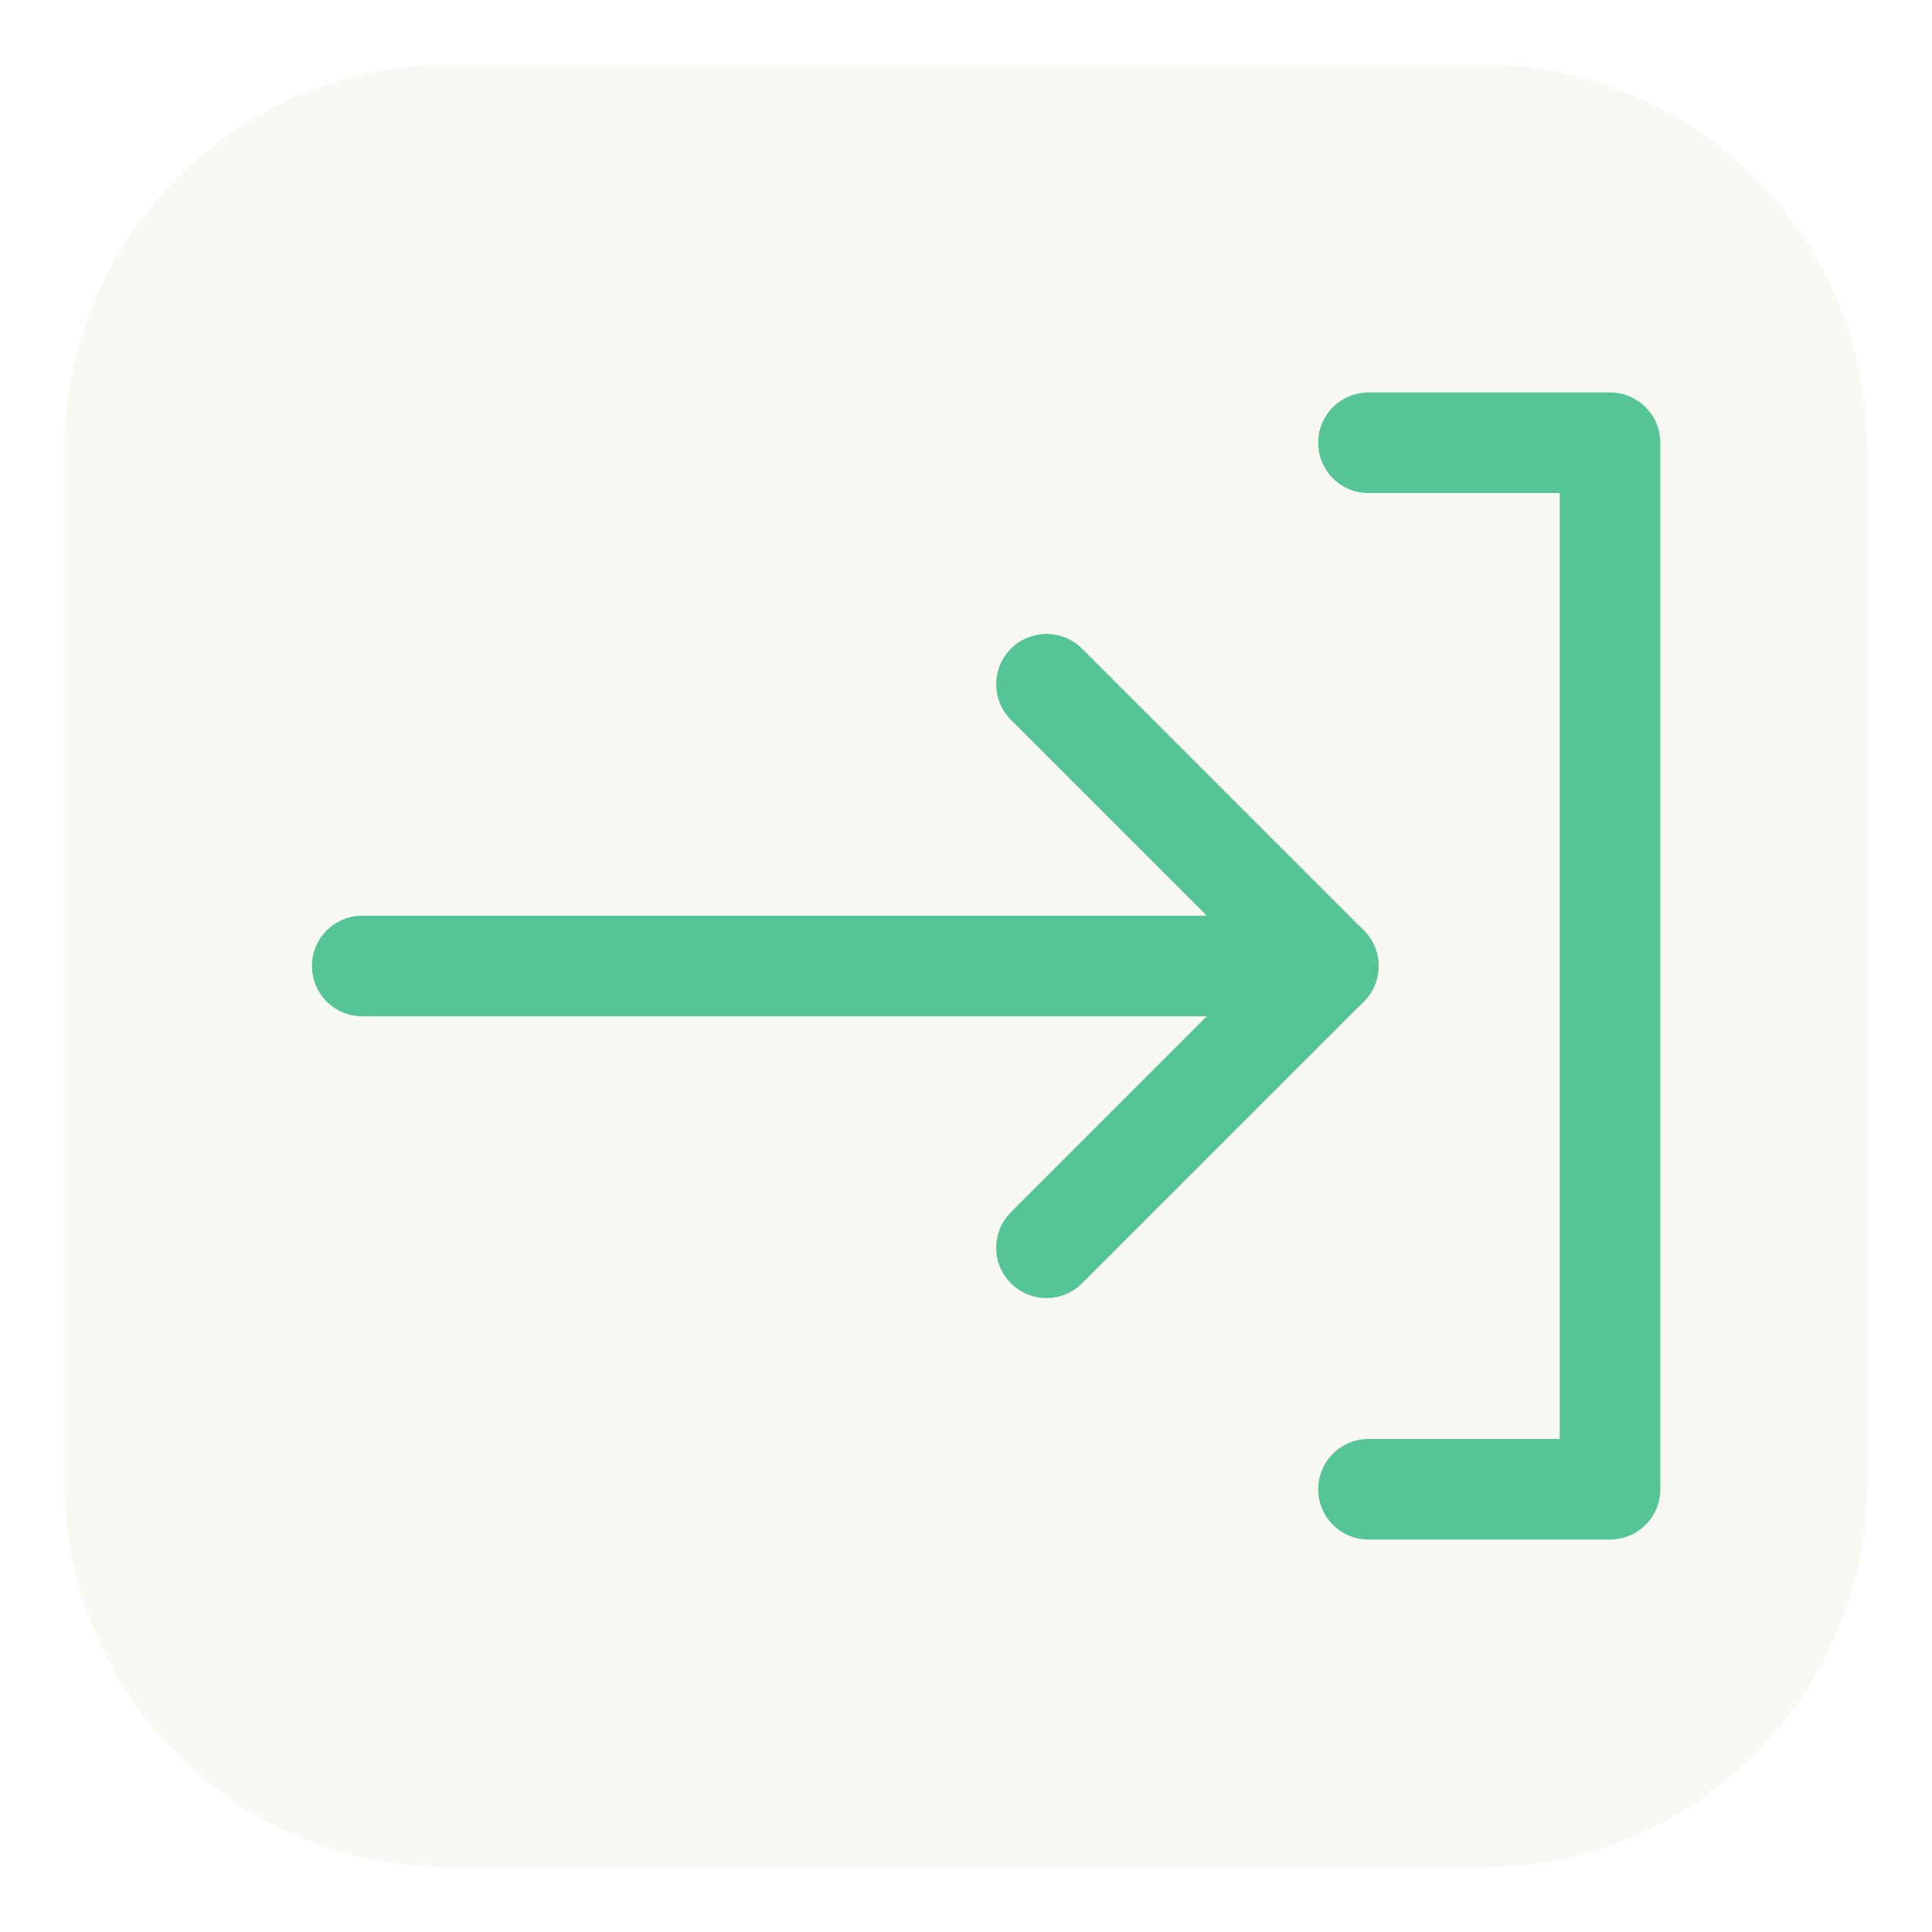
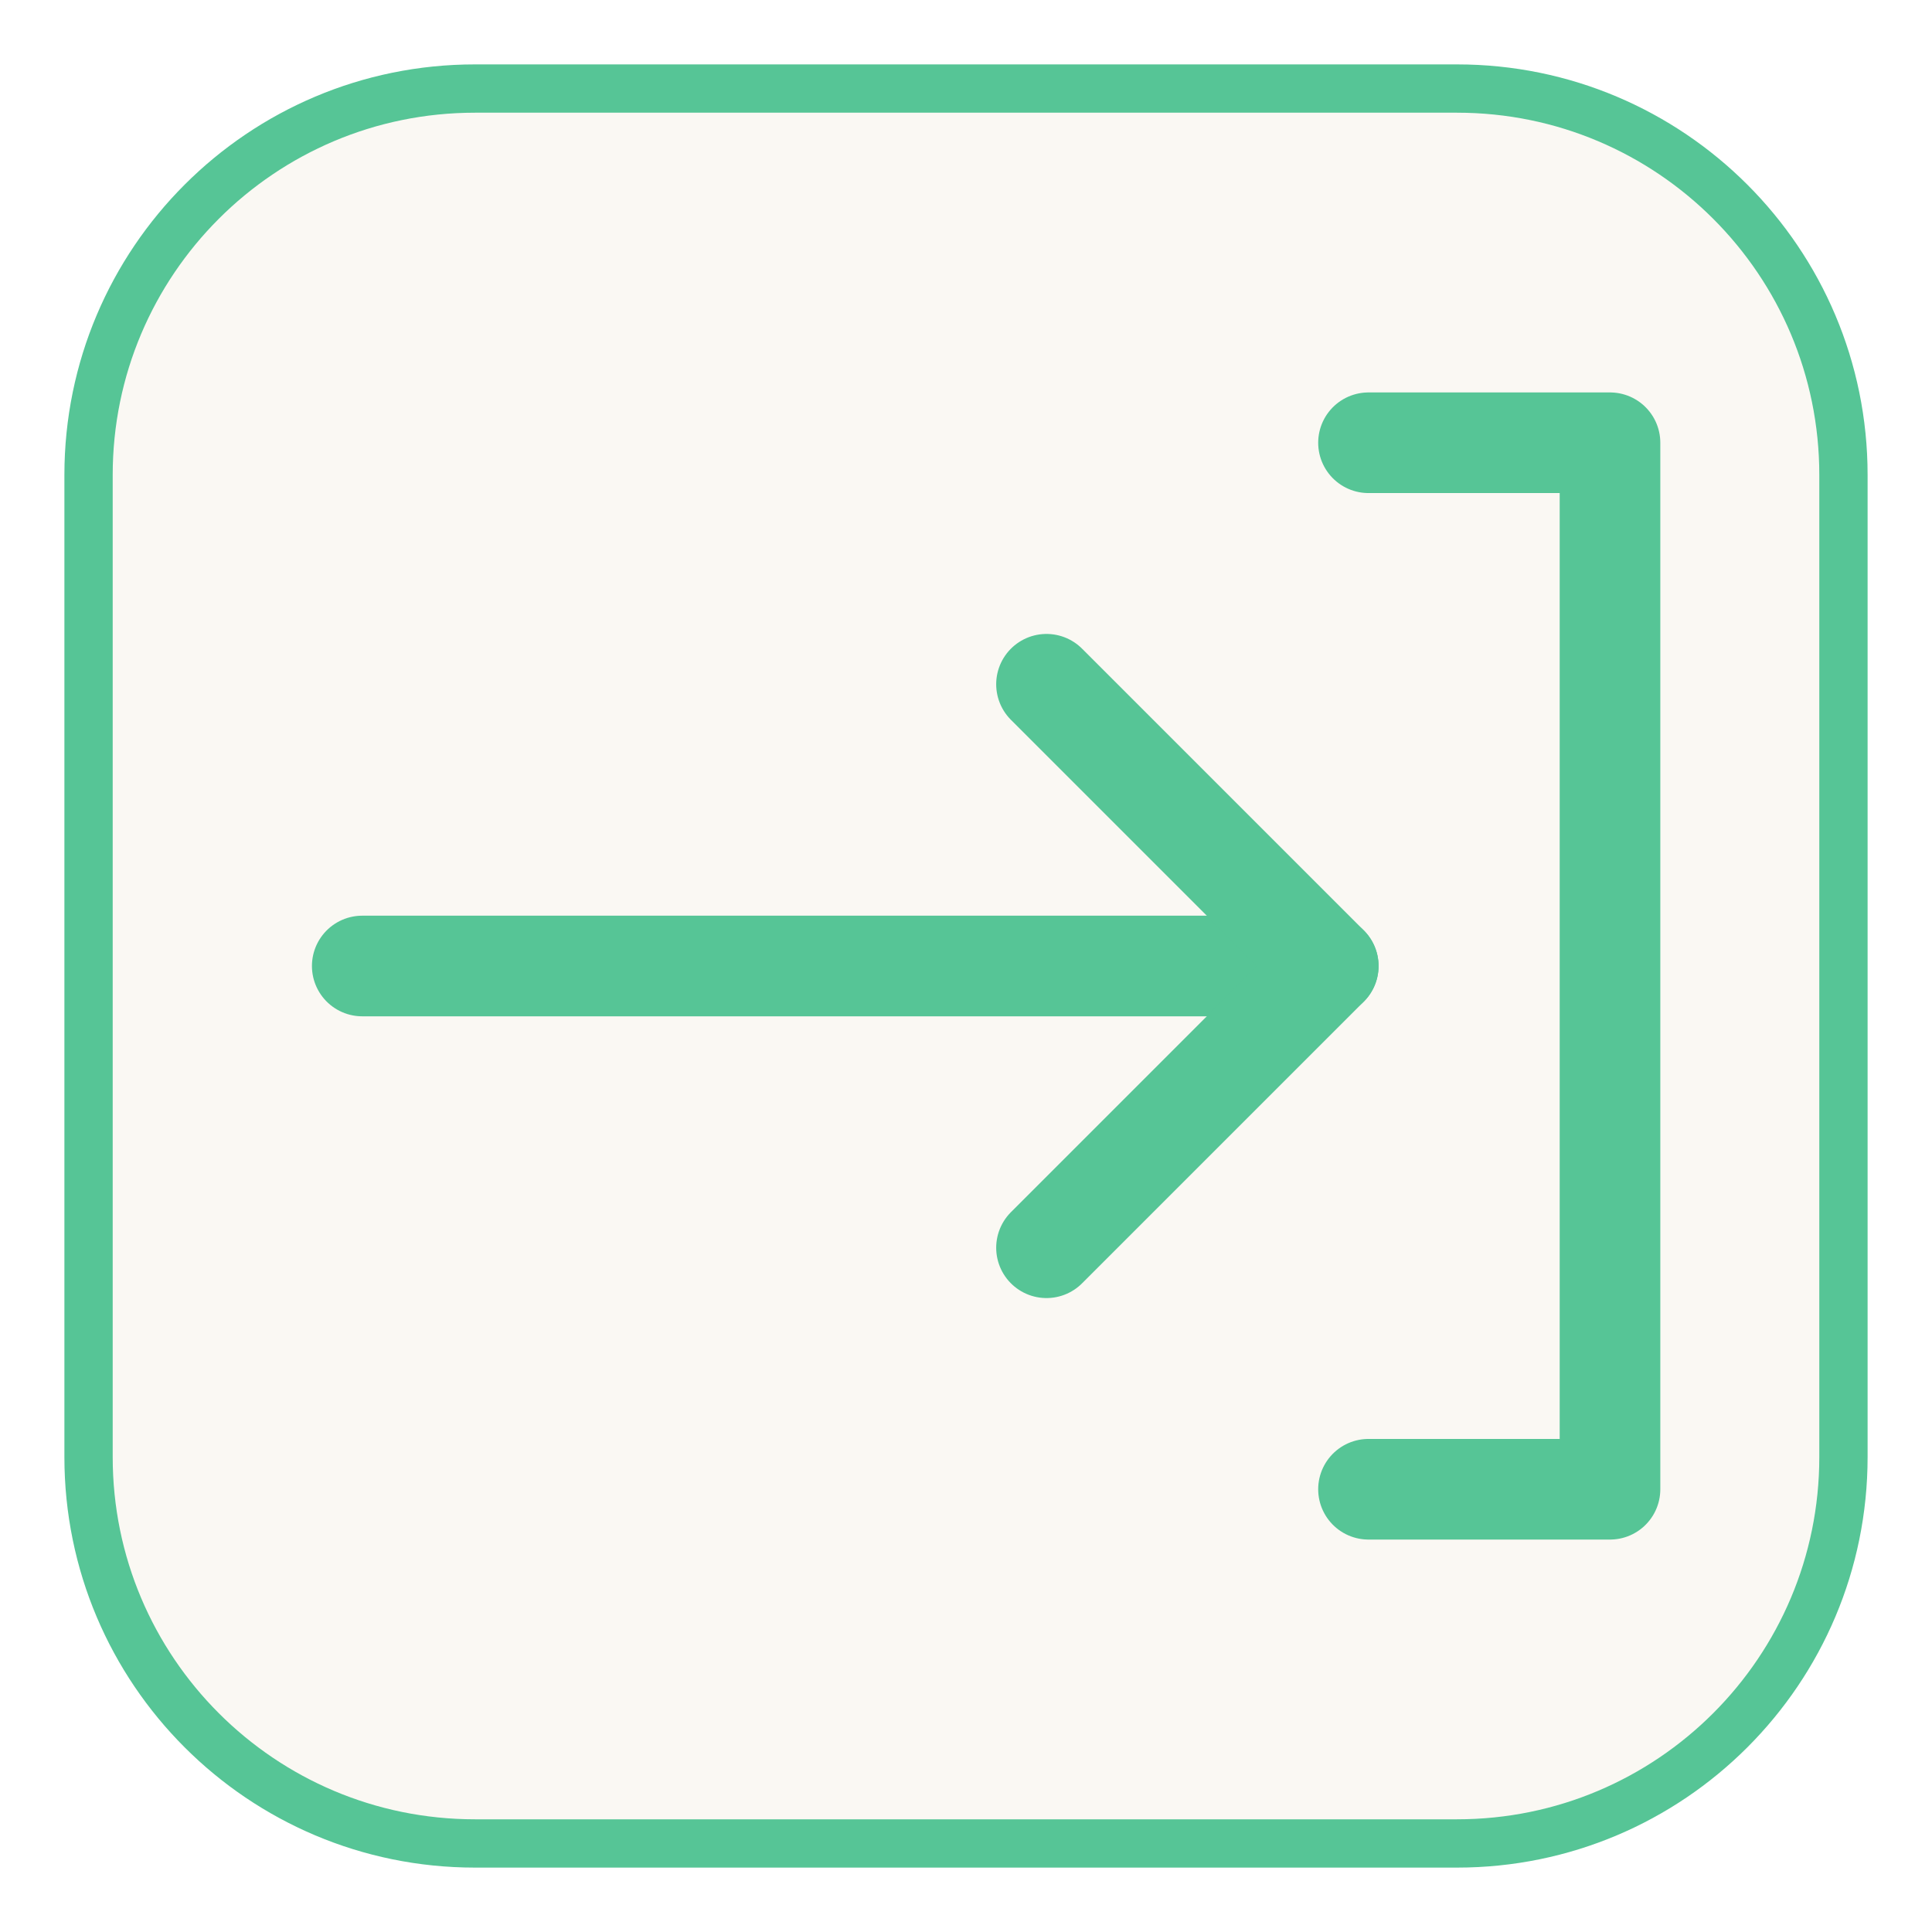
<svg xmlns="http://www.w3.org/2000/svg" viewBox="0 0 60 60" width="60" height="60">
-   <rect x="2" y="2" width="56" height="56" rx="12" fill="#FAF8F3" />
+   <rect x="2.75" y="2.75" width="54.5" height="54.5" rx="12" fill="#FAF8F3" stroke="#56C596" stroke-width="1.5" />
  <g transform="translate(30 30) scale(1.25) translate(-30 -30)">
    <g fill="none" stroke="#56C596" stroke-width="2.5" stroke-linecap="round" stroke-linejoin="round">
      <path d="M40 17 L46 17 L46 43 L40 43" />
      <path d="M15 30 L39 30" />
      <path d="M32 23 L39 30 L32 37" />
    </g>
  </g>
</svg>
